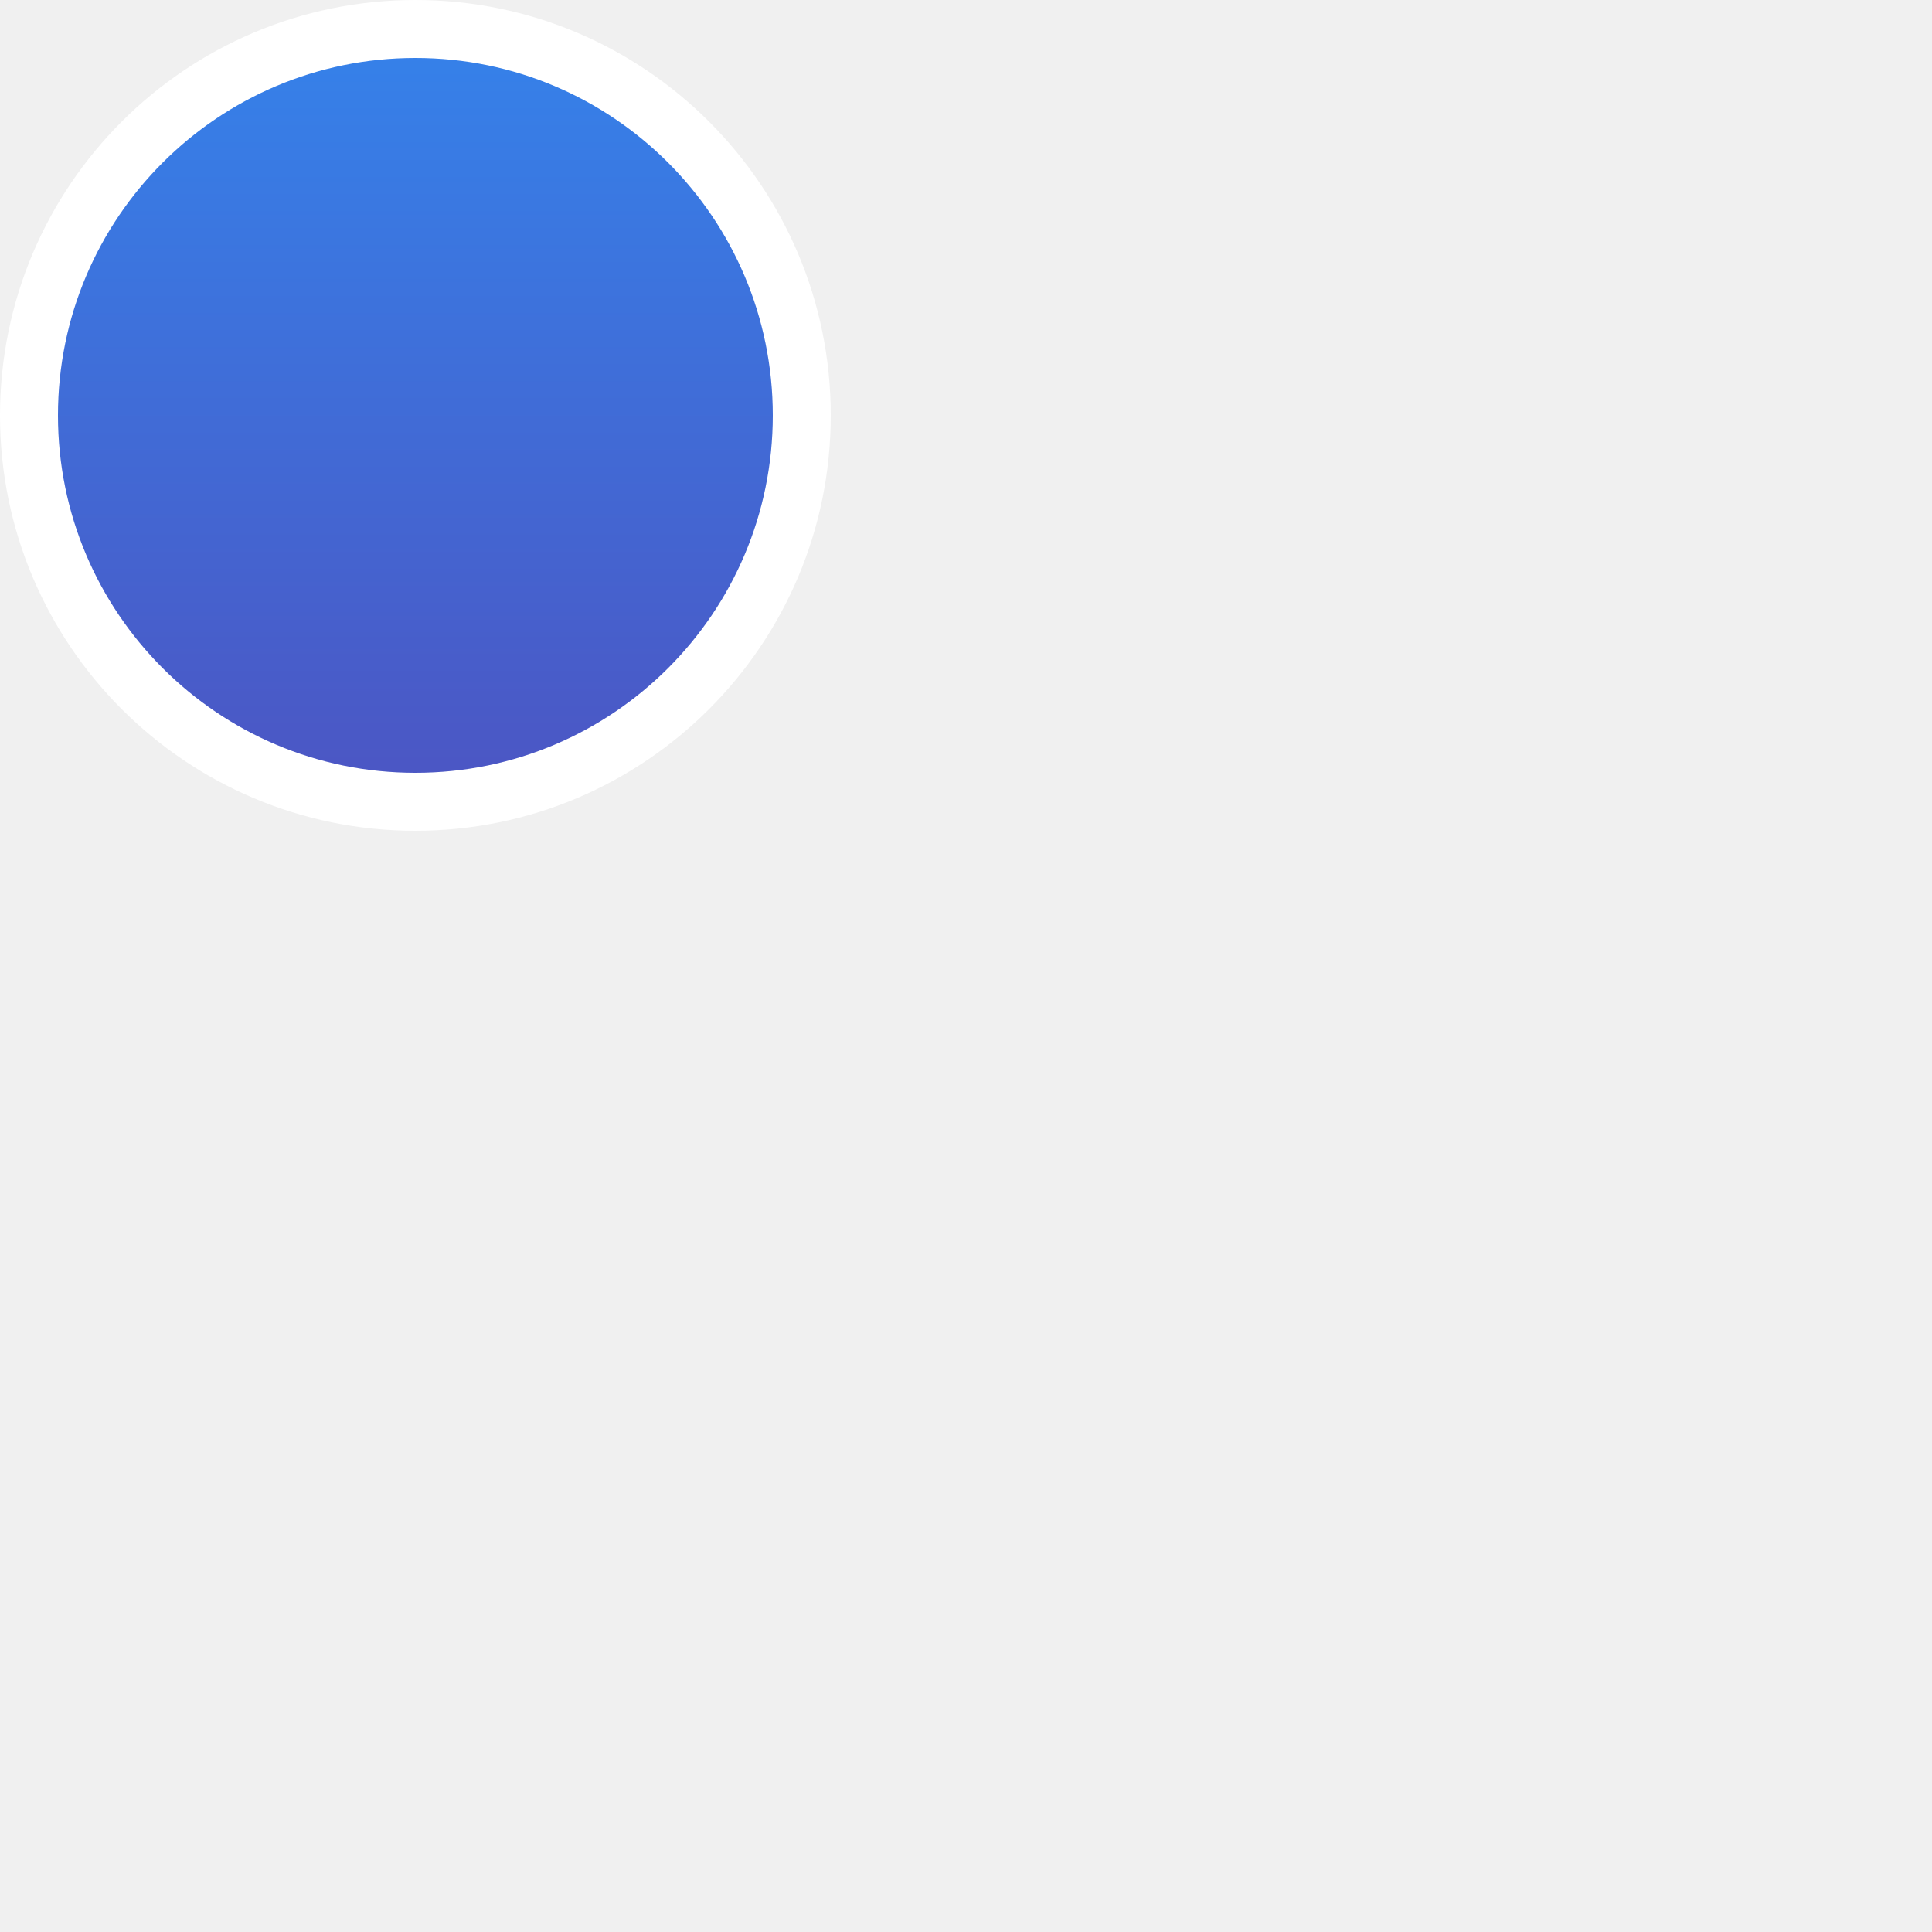
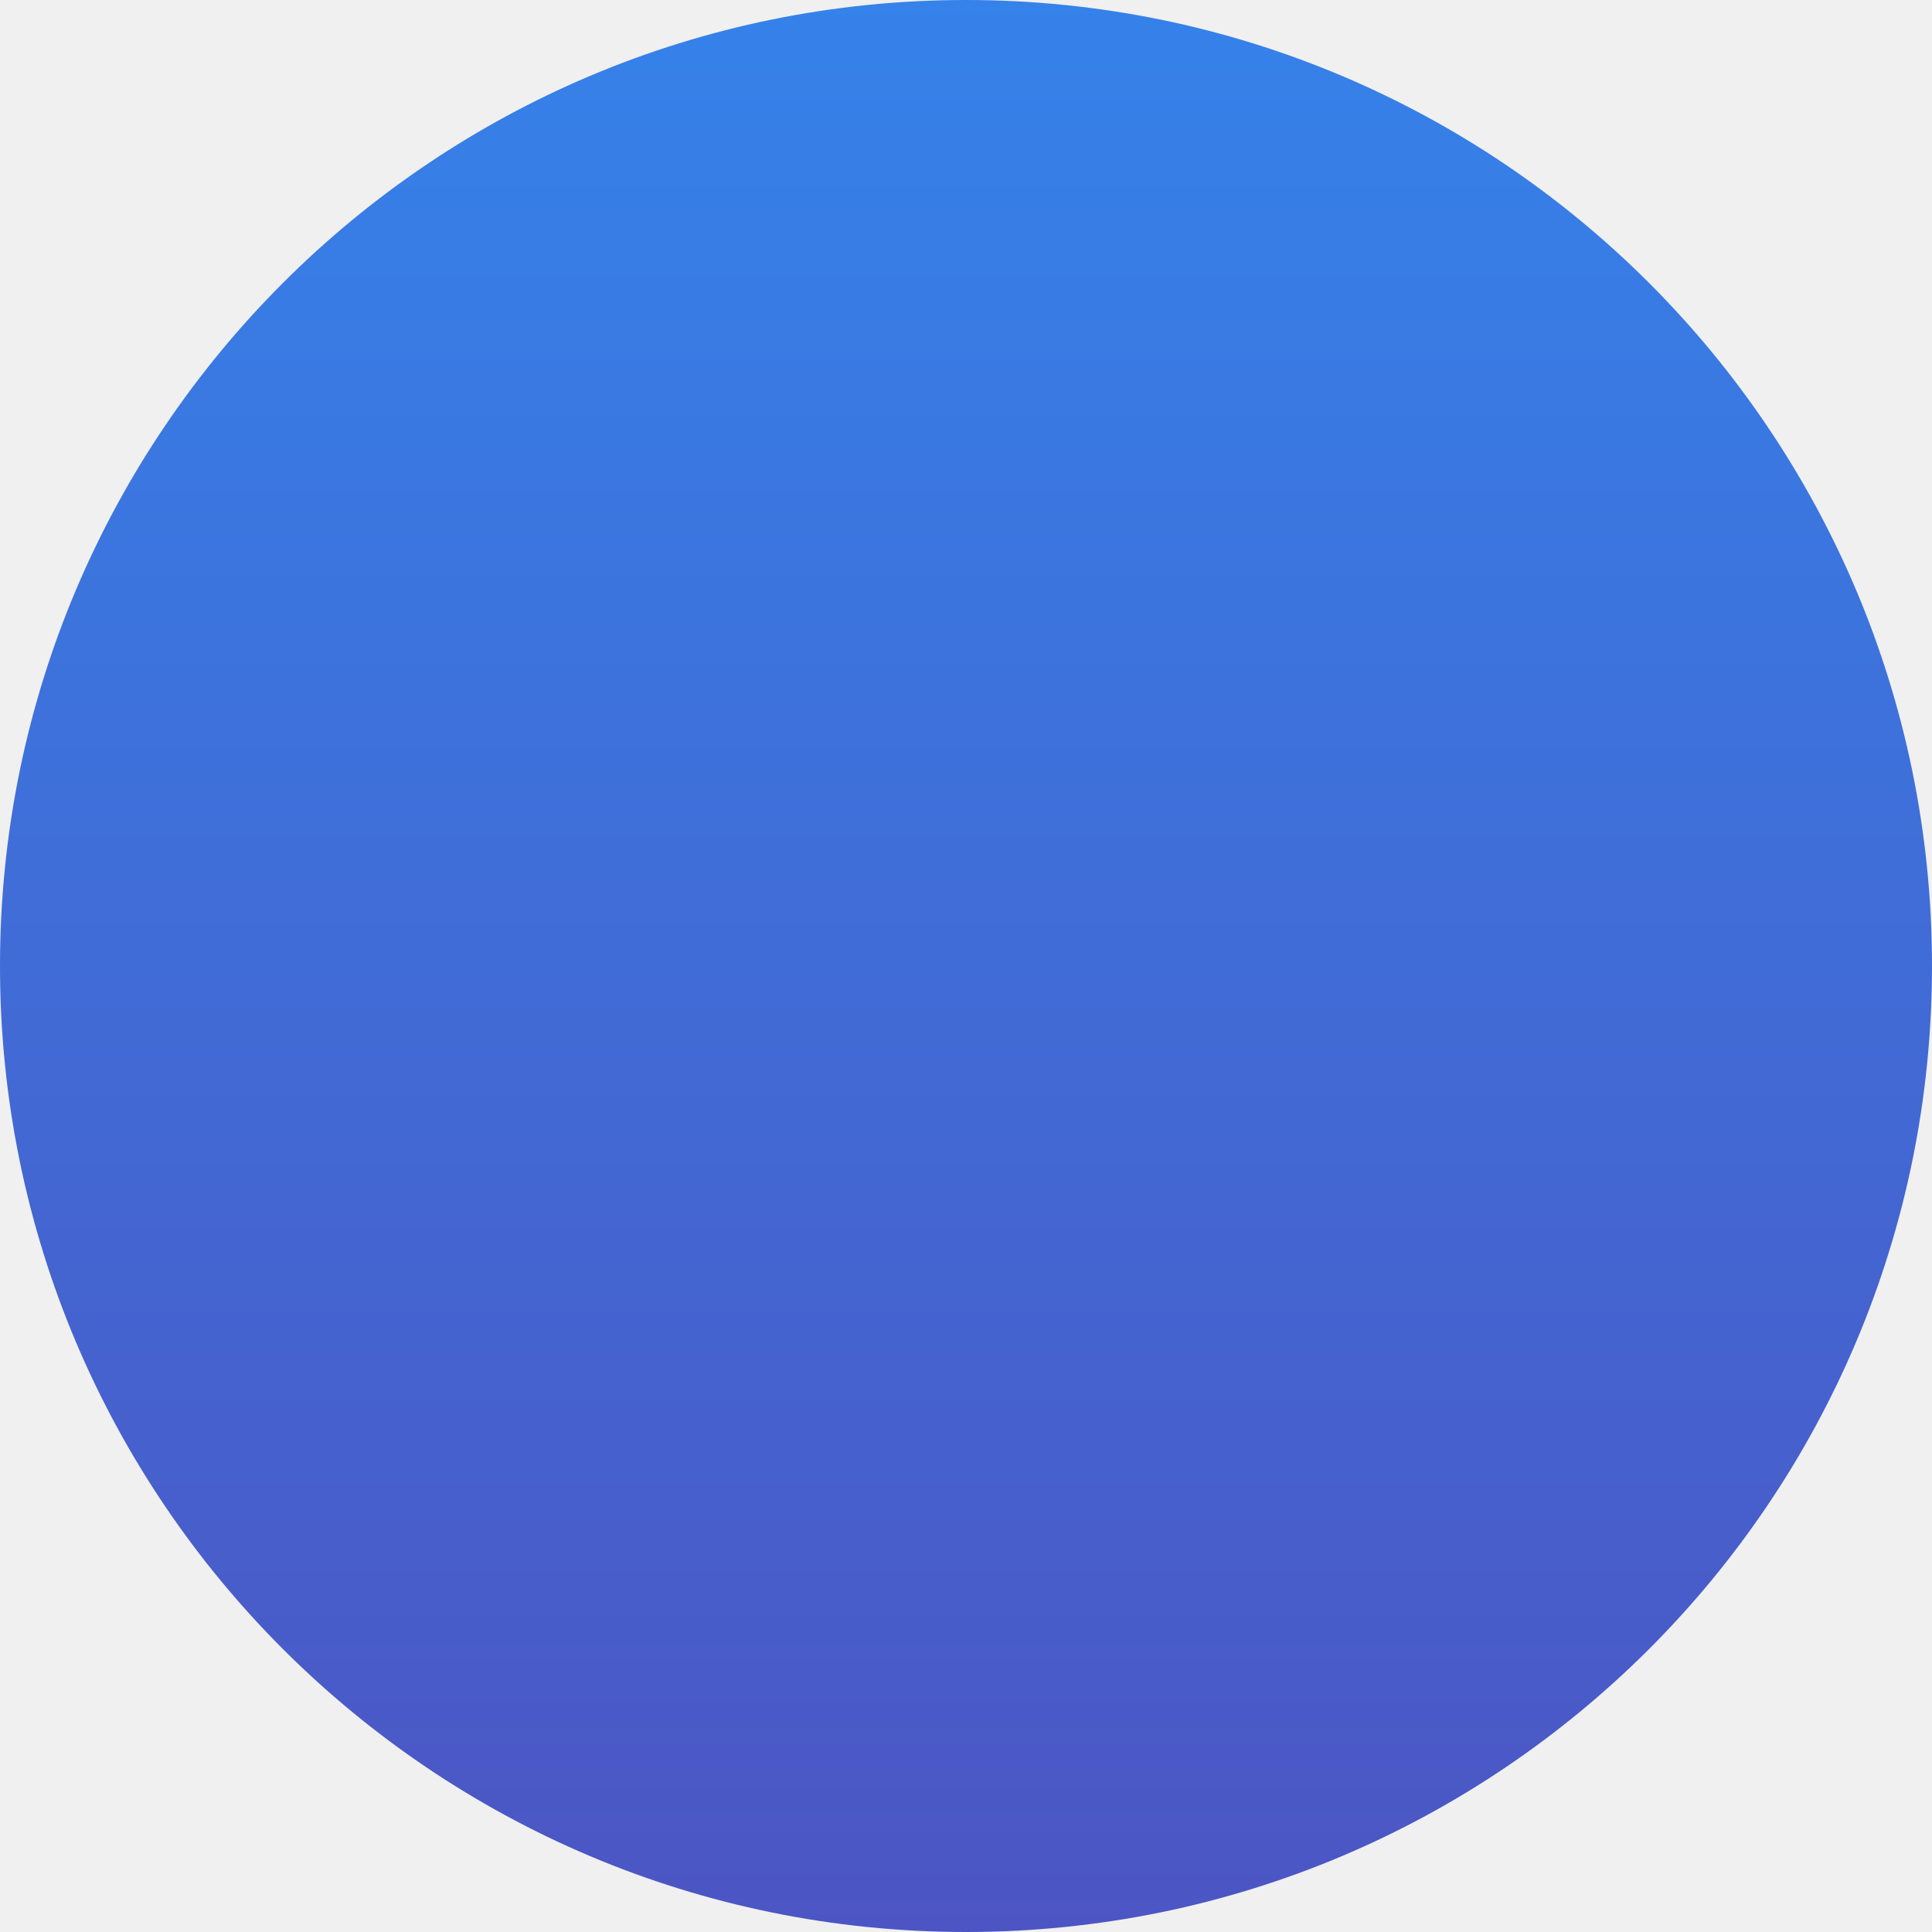
- <svg xmlns="http://www.w3.org/2000/svg" width="100" height="100" viewBox="0 0 100 100">
+ <svg xmlns="http://www.w3.org/2000/svg" width="99" height="99" viewBox="0 0 99 99">
  <defs>
-     <style>
-       .cls-1 {
-         stroke: #fff;
-         stroke-width: 3px;
-         fill: url(#linear-gradient);
-       }
-     </style>
    <linearGradient id="linear-gradient" x1="0.5" x2="0.5" y2="1" gradientUnits="objectBoundingBox">
      <stop offset="0" stop-color="#3582ea" />
      <stop offset="1" stop-color="#4c55c3" />
    </linearGradient>
  </defs>
-   <circle id="Ellipse_11" data-name="Ellipse 11" class="cls-1" cx="20" cy="20" r="20" transform="translate(1.5 1.5)" />
+   <circle id="Ellipse_11" data-name="Ellipse 11" cx="49.5" cy="49.5" r="49.5" fill="url(#linear-gradient)" />
</svg>
